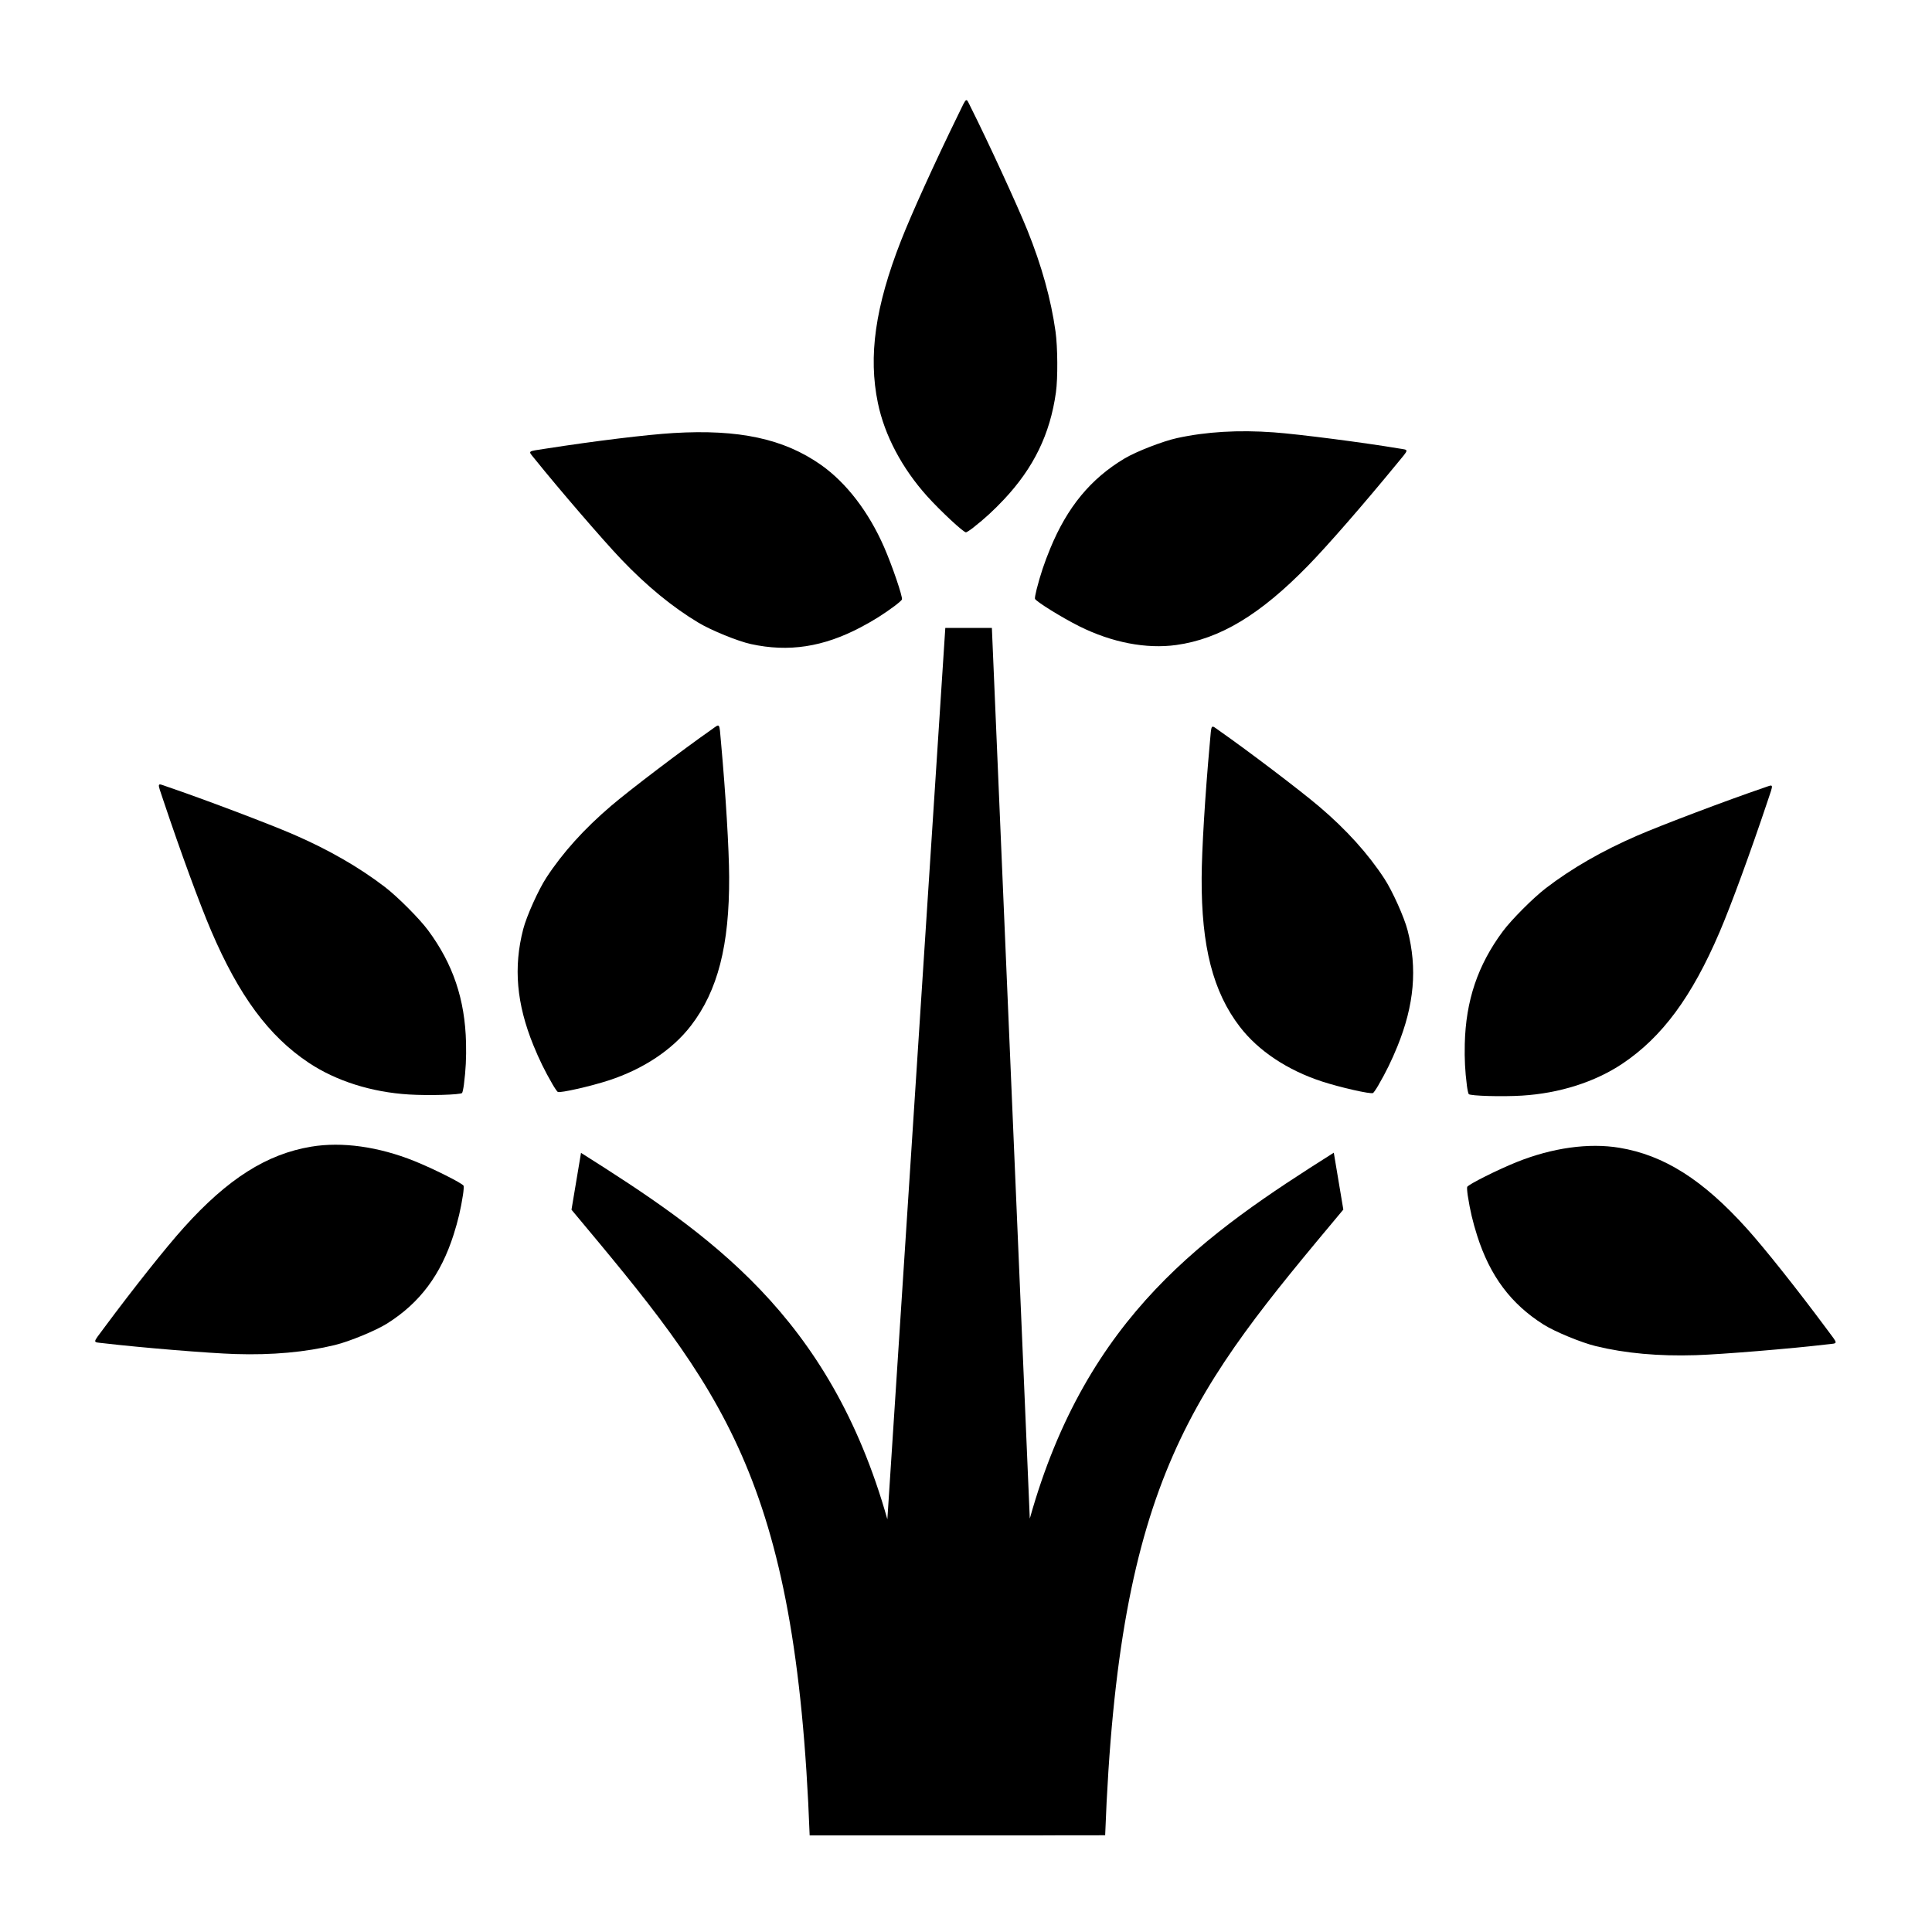
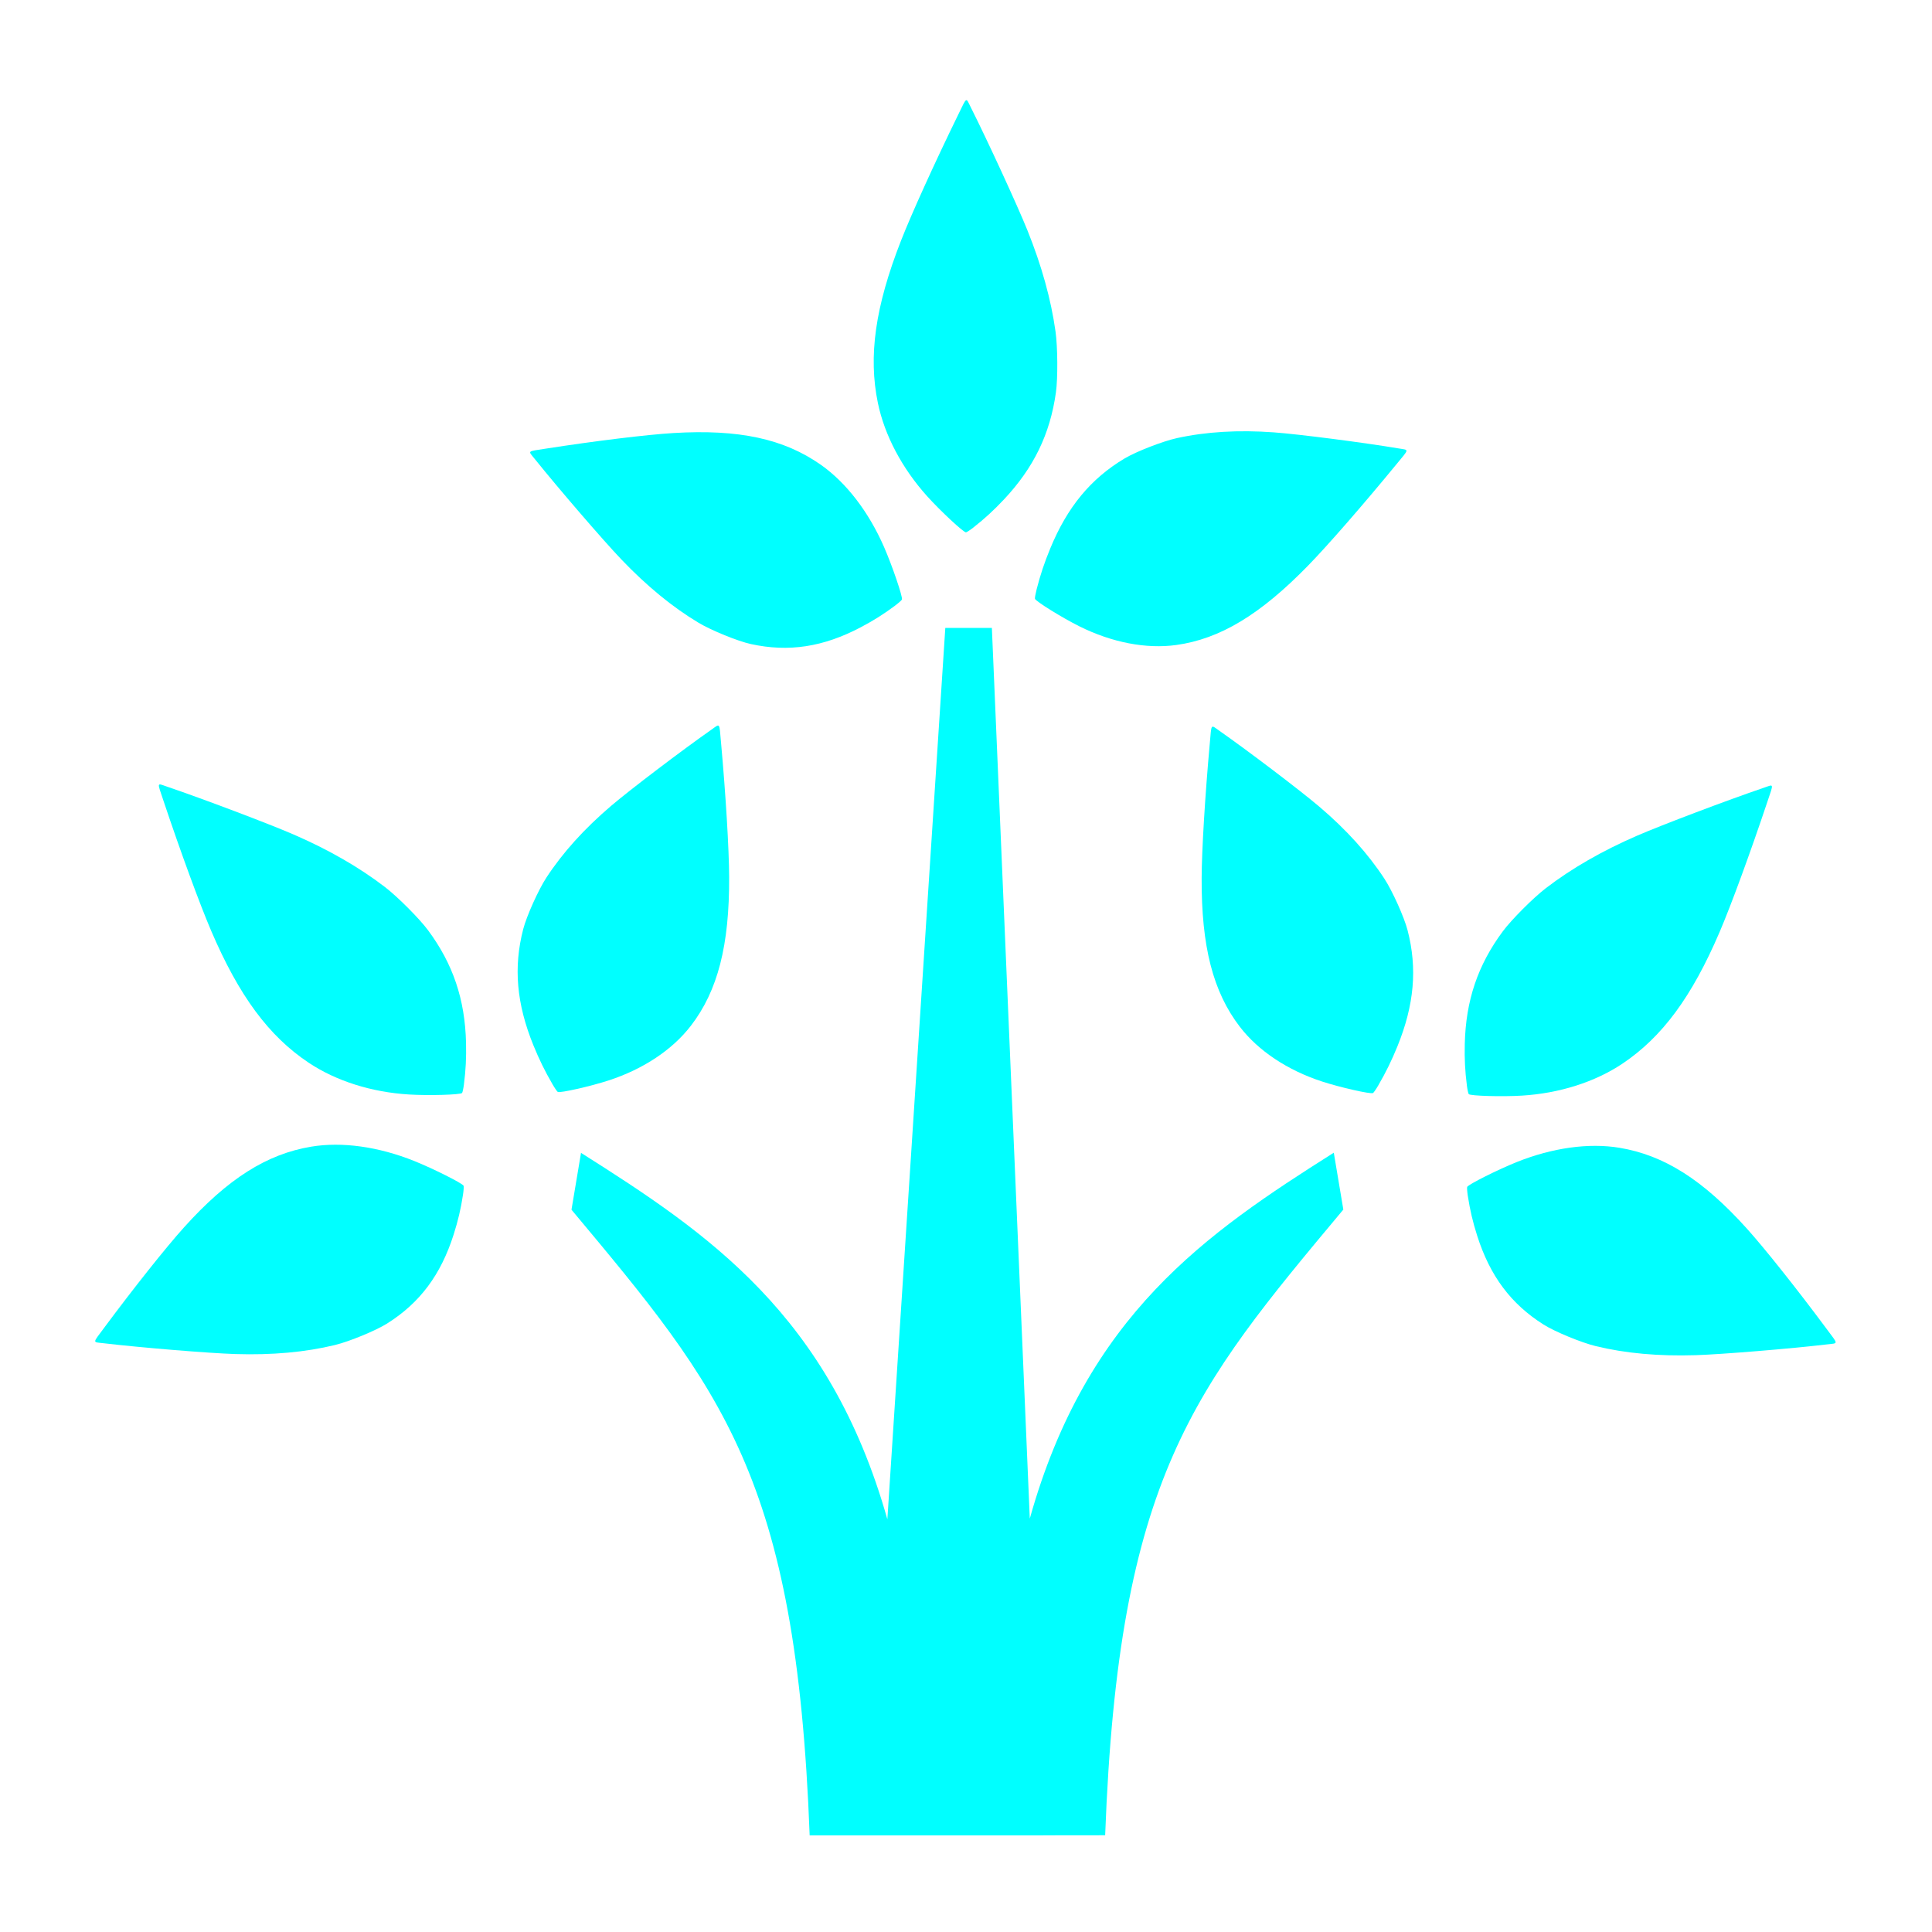
<svg xmlns="http://www.w3.org/2000/svg" width="400" height="400" viewBox="0 0 105.833 105.833" version="1.1" id="svg8">
  <defs id="defs2" />
  <g id="layer1" transform="translate(0,-191.1667)">
-     <g id="g1020" style="fill:#000000;fill-opacity:1;stroke:none">
-       <path id="path853-0" d="m 56.786,223.446 c 0.202,-0.79 0.425,-1.457 0.746,-2.235 0.935,-2.269 2.215,-3.82 4.066,-4.927 0.636,-0.381 2.098,-0.949 2.881,-1.12 1.599,-0.349 3.365,-0.454 5.298,-0.313 1.369,0.099 4.905,0.555 6.859,0.883 0.557,0.094 0.572,-0.001 -0.128,0.85 -1.837,2.238 -3.788,4.476 -4.861,5.575 -2.618,2.683 -4.819,4.008 -7.211,4.34 -1.644,0.228 -3.526,-0.135 -5.311,-1.024 -0.94,-0.469 -2.384,-1.364 -2.431,-1.508 -0.013,-0.039 0.029,-0.273 0.092,-0.52 z" style="opacity:1;fill:#000000;fill-opacity:1;fill-rule:nonzero;stroke:none;stroke-width:0.043;stroke-opacity:0" />
-       <path id="path853-3-3-0" d="m 49.033,224.342 c -0.619,0.463 -1.182,0.817 -1.886,1.188 -2.051,1.081 -3.943,1.37 -6.013,0.918 -0.712,-0.155 -2.166,-0.747 -2.866,-1.166 -1.43,-0.856 -2.845,-2.017 -4.242,-3.482 -0.99,-1.038 -3.431,-3.871 -4.735,-5.495 -0.372,-0.463 -0.439,-0.4 0.598,-0.561 2.723,-0.424 5.535,-0.767 7.002,-0.856 3.584,-0.216 6.049,0.315 8.076,1.741 1.394,0.98 2.622,2.58 3.466,4.515 0.445,1.02 1.024,2.72 0.975,2.863 -0.013,0.039 -0.183,0.189 -0.376,0.334 z" style="opacity:1;fill:#000000;fill-opacity:1;fill-rule:nonzero;stroke:none;stroke-width:0.043;stroke-opacity:0" />
-       <path id="path853-3-8" d="m 53.329,220.056 c 0.61,-0.478 1.107,-0.935 1.667,-1.53 1.631,-1.737 2.527,-3.581 2.846,-5.861 0.11,-0.784 0.098,-2.48 -0.022,-3.342 -0.247,-1.762 -0.761,-3.611 -1.542,-5.548 -0.554,-1.372 -2.154,-4.848 -3.105,-6.742 -0.271,-0.54 -0.194,-0.588 -0.687,0.422 -1.296,2.652 -2.553,5.422 -3.131,6.899 -1.412,3.607 -1.798,6.321 -1.265,8.89 0.366,1.767 1.322,3.575 2.697,5.104 0.725,0.806 1.989,1.982 2.128,1.98 0.038,-4.5e-4 0.225,-0.123 0.416,-0.272 z" style="opacity:1;fill:#000000;fill-opacity:1;fill-rule:nonzero;stroke:none;stroke-width:0.043;stroke-opacity:0" />
-       <path id="path834-0-8-1" transform="matrix(0.2645833,0,0,0.2645833,0,191.1667)" d="M 195.715 130 L 183.719 314.557 C 171.764 272.262 146.678 255.369 120.293 238.686 L 118.32 250.457 C 149.392 287.66 164.855 305.757 167.631 380 L 179.465 380 L 191 380 L 216 380 L 216 379.986 L 228.811 379.971 C 231.586 305.727 247.049 287.629 278.121 250.426 L 276.148 238.654 C 249.792 255.32 225.014 272.209 213.207 314.412 L 205.357 130 L 195.715 130 z " style="fill:#000000;fill-opacity:1;stroke:none;stroke-width:0.682px;stroke-linecap:butt;stroke-linejoin:miter;stroke-opacity:1" />
-       <path id="path853-0-0" d="m 30.257,250.545 c -0.41,-0.705 -0.719,-1.336 -1.037,-2.116 -0.925,-2.273 -1.101,-4.276 -0.559,-6.364 0.186,-0.718 0.829,-2.148 1.267,-2.82 0.895,-1.371 2.08,-2.684 3.555,-3.94 1.045,-0.89 3.885,-3.046 5.507,-4.182 0.463,-0.324 0.407,-0.402 0.505,0.696 0.261,2.883 0.44,5.847 0.447,7.383 0.017,3.749 -0.622,6.237 -2.094,8.152 -1.012,1.316 -2.607,2.378 -4.503,2.996 -0.999,0.326 -2.656,0.7 -2.79,0.631 -0.036,-0.019 -0.171,-0.215 -0.299,-0.435 z" style="opacity:1;fill:#000000;fill-opacity:1;fill-rule:nonzero;stroke:none;stroke-width:0.043;stroke-opacity:0" />
-       <path id="path853-3-3-0-3" d="m 25.361,256.622 c -0.117,0.764 -0.269,1.412 -0.51,2.17 -0.703,2.209 -1.849,3.743 -3.641,4.873 -0.616,0.389 -2.067,0.987 -2.86,1.18 -1.62,0.394 -3.442,0.559 -5.466,0.495 -1.434,-0.045 -5.161,-0.351 -7.229,-0.594 -0.59,-0.069 -0.593,0.023 0.032,-0.82 1.643,-2.212 3.406,-4.43 4.39,-5.522 2.402,-2.668 4.532,-4.019 6.977,-4.425 1.681,-0.279 3.679,-5.8e-4 5.638,0.786 1.032,0.415 2.638,1.22 2.703,1.356 0.018,0.037 0.003,0.263 -0.034,0.502 z" style="opacity:1;fill:#000000;fill-opacity:1;fill-rule:nonzero;stroke:none;stroke-width:0.043;stroke-opacity:0" />
-       <path id="path853-3-8-4" d="m 25.415,250.554 c 0.099,-0.768 0.133,-1.443 0.114,-2.26 -0.056,-2.382 -0.712,-4.324 -2.084,-6.173 -0.472,-0.636 -1.669,-1.836 -2.361,-2.366 -1.412,-1.082 -3.076,-2.04 -4.991,-2.871 -1.357,-0.589 -4.936,-1.943 -6.942,-2.626 -0.572,-0.195 -0.55,-0.283 -0.193,0.783 0.937,2.799 1.985,5.654 2.609,7.113 1.524,3.561 3.153,5.765 5.335,7.223 1.5,1.002 3.45,1.621 5.503,1.745 1.081,0.066 2.808,0.017 2.906,-0.082 0.027,-0.027 0.074,-0.246 0.105,-0.486 z" style="opacity:1;fill:#000000;fill-opacity:1;fill-rule:nonzero;stroke:none;stroke-width:0.043;stroke-opacity:0" />
-       <path id="path853-0-0-9" d="m 75.51,250.606 c 0.41,-0.705 0.719,-1.336 1.037,-2.116 0.925,-2.273 1.101,-4.276 0.559,-6.364 -0.186,-0.718 -0.829,-2.148 -1.267,-2.82 -0.895,-1.371 -2.08,-2.684 -3.555,-3.94 -1.045,-0.89 -3.885,-3.046 -5.507,-4.182 -0.463,-0.324 -0.407,-0.402 -0.505,0.696 -0.261,2.883 -0.44,5.847 -0.447,7.383 -0.017,3.749 0.622,6.237 2.094,8.152 1.012,1.316 2.607,2.378 4.503,2.996 0.999,0.326 2.656,0.7 2.79,0.631 0.036,-0.019 0.171,-0.215 0.299,-0.435 z" style="opacity:1;fill:#000000;fill-opacity:1;fill-rule:nonzero;stroke:none;stroke-width:0.043;stroke-opacity:0" />
-       <path id="path853-3-3-0-3-6" d="m 80.407,256.684 c 0.117,0.764 0.269,1.412 0.51,2.17 0.703,2.209 1.849,3.743 3.641,4.873 0.616,0.389 2.067,0.987 2.86,1.18 1.62,0.394 3.442,0.559 5.466,0.495 1.434,-0.045 5.161,-0.351 7.229,-0.594 0.59,-0.069 0.593,0.023 -0.033,-0.82 -1.643,-2.212 -3.406,-4.43 -4.39,-5.522 -2.402,-2.668 -4.532,-4.019 -6.977,-4.425 -1.681,-0.279 -3.679,-5.8e-4 -5.638,0.786 -1.032,0.415 -2.638,1.22 -2.703,1.356 -0.018,0.037 -0.002,0.263 0.034,0.502 z" style="opacity:1;fill:#000000;fill-opacity:1;fill-rule:nonzero;stroke:none;stroke-width:0.043;stroke-opacity:0" />
-       <path id="path853-3-8-4-9" d="m 80.353,250.616 c -0.099,-0.768 -0.133,-1.443 -0.114,-2.26 0.056,-2.382 0.712,-4.324 2.084,-6.173 0.472,-0.636 1.669,-1.836 2.361,-2.366 1.412,-1.082 3.076,-2.04 4.991,-2.871 1.357,-0.589 4.936,-1.943 6.942,-2.626 0.572,-0.195 0.55,-0.283 0.193,0.783 -0.937,2.799 -1.985,5.654 -2.609,7.113 -1.524,3.561 -3.153,5.765 -5.335,7.223 -1.5,1.002 -3.45,1.621 -5.503,1.745 -1.081,0.066 -2.808,0.017 -2.906,-0.082 -0.027,-0.027 -0.074,-0.246 -0.105,-0.486 z" style="opacity:1;fill:#000000;fill-opacity:1;fill-rule:nonzero;stroke:none;stroke-width:0.043;stroke-opacity:0" />
+     <g id="g1020" style="fill:#00ffff;fill-opacity:1;stroke:none">
+       <path id="path853-0" d="m 56.786,223.446 c 0.202,-0.79 0.425,-1.457 0.746,-2.235 0.935,-2.269 2.215,-3.82 4.066,-4.927 0.636,-0.381 2.098,-0.949 2.881,-1.12 1.599,-0.349 3.365,-0.454 5.298,-0.313 1.369,0.099 4.905,0.555 6.859,0.883 0.557,0.094 0.572,-0.001 -0.128,0.85 -1.837,2.238 -3.788,4.476 -4.861,5.575 -2.618,2.683 -4.819,4.008 -7.211,4.34 -1.644,0.228 -3.526,-0.135 -5.311,-1.024 -0.94,-0.469 -2.384,-1.364 -2.431,-1.508 -0.013,-0.039 0.029,-0.273 0.092,-0.52 z" style="opacity:1;fill:#00ffff;fill-opacity:1;fill-rule:nonzero;stroke:none;stroke-width:0.043;stroke-opacity:0" />
+       <path id="path853-3-3-0" d="m 49.033,224.342 c -0.619,0.463 -1.182,0.817 -1.886,1.188 -2.051,1.081 -3.943,1.37 -6.013,0.918 -0.712,-0.155 -2.166,-0.747 -2.866,-1.166 -1.43,-0.856 -2.845,-2.017 -4.242,-3.482 -0.99,-1.038 -3.431,-3.871 -4.735,-5.495 -0.372,-0.463 -0.439,-0.4 0.598,-0.561 2.723,-0.424 5.535,-0.767 7.002,-0.856 3.584,-0.216 6.049,0.315 8.076,1.741 1.394,0.98 2.622,2.58 3.466,4.515 0.445,1.02 1.024,2.72 0.975,2.863 -0.013,0.039 -0.183,0.189 -0.376,0.334 z" style="opacity:1;fill:#00ffff;fill-opacity:1;fill-rule:nonzero;stroke:none;stroke-width:0.043;stroke-opacity:0" />
+       <path id="path853-3-8" d="m 53.329,220.056 c 0.61,-0.478 1.107,-0.935 1.667,-1.53 1.631,-1.737 2.527,-3.581 2.846,-5.861 0.11,-0.784 0.098,-2.48 -0.022,-3.342 -0.247,-1.762 -0.761,-3.611 -1.542,-5.548 -0.554,-1.372 -2.154,-4.848 -3.105,-6.742 -0.271,-0.54 -0.194,-0.588 -0.687,0.422 -1.296,2.652 -2.553,5.422 -3.131,6.899 -1.412,3.607 -1.798,6.321 -1.265,8.89 0.366,1.767 1.322,3.575 2.697,5.104 0.725,0.806 1.989,1.982 2.128,1.98 0.038,-4.5e-4 0.225,-0.123 0.416,-0.272 z" style="opacity:1;fill:#00ffff;fill-opacity:1;fill-rule:nonzero;stroke:none;stroke-width:0.043;stroke-opacity:0" />
+       <path id="path834-0-8-1" transform="matrix(0.2645833,0,0,0.2645833,0,191.1667)" d="M 195.715 130 L 183.719 314.557 C 171.764 272.262 146.678 255.369 120.293 238.686 L 118.32 250.457 C 149.392 287.66 164.855 305.757 167.631 380 L 179.465 380 L 191 380 L 216 380 L 216 379.986 L 228.811 379.971 C 231.586 305.727 247.049 287.629 278.121 250.426 L 276.148 238.654 C 249.792 255.32 225.014 272.209 213.207 314.412 L 205.357 130 L 195.715 130 z " style="fill:#00ffff;fill-opacity:1;stroke:none;stroke-width:0.682px;stroke-linecap:butt;stroke-linejoin:miter;stroke-opacity:1" />
+       <path id="path853-0-0" d="m 30.257,250.545 c -0.41,-0.705 -0.719,-1.336 -1.037,-2.116 -0.925,-2.273 -1.101,-4.276 -0.559,-6.364 0.186,-0.718 0.829,-2.148 1.267,-2.82 0.895,-1.371 2.08,-2.684 3.555,-3.94 1.045,-0.89 3.885,-3.046 5.507,-4.182 0.463,-0.324 0.407,-0.402 0.505,0.696 0.261,2.883 0.44,5.847 0.447,7.383 0.017,3.749 -0.622,6.237 -2.094,8.152 -1.012,1.316 -2.607,2.378 -4.503,2.996 -0.999,0.326 -2.656,0.7 -2.79,0.631 -0.036,-0.019 -0.171,-0.215 -0.299,-0.435 z" style="opacity:1;fill:#00ffff;fill-opacity:1;fill-rule:nonzero;stroke:none;stroke-width:0.043;stroke-opacity:0" />
+       <path id="path853-3-3-0-3" d="m 25.361,256.622 c -0.117,0.764 -0.269,1.412 -0.51,2.17 -0.703,2.209 -1.849,3.743 -3.641,4.873 -0.616,0.389 -2.067,0.987 -2.86,1.18 -1.62,0.394 -3.442,0.559 -5.466,0.495 -1.434,-0.045 -5.161,-0.351 -7.229,-0.594 -0.59,-0.069 -0.593,0.023 0.032,-0.82 1.643,-2.212 3.406,-4.43 4.39,-5.522 2.402,-2.668 4.532,-4.019 6.977,-4.425 1.681,-0.279 3.679,-5.8e-4 5.638,0.786 1.032,0.415 2.638,1.22 2.703,1.356 0.018,0.037 0.003,0.263 -0.034,0.502 z" style="opacity:1;fill:#00ffff;fill-opacity:1;fill-rule:nonzero;stroke:none;stroke-width:0.043;stroke-opacity:0" />
+       <path id="path853-3-8-4" d="m 25.415,250.554 c 0.099,-0.768 0.133,-1.443 0.114,-2.26 -0.056,-2.382 -0.712,-4.324 -2.084,-6.173 -0.472,-0.636 -1.669,-1.836 -2.361,-2.366 -1.412,-1.082 -3.076,-2.04 -4.991,-2.871 -1.357,-0.589 -4.936,-1.943 -6.942,-2.626 -0.572,-0.195 -0.55,-0.283 -0.193,0.783 0.937,2.799 1.985,5.654 2.609,7.113 1.524,3.561 3.153,5.765 5.335,7.223 1.5,1.002 3.45,1.621 5.503,1.745 1.081,0.066 2.808,0.017 2.906,-0.082 0.027,-0.027 0.074,-0.246 0.105,-0.486 z" style="opacity:1;fill:#00ffff;fill-opacity:1;fill-rule:nonzero;stroke:none;stroke-width:0.043;stroke-opacity:0" />
+       <path id="path853-0-0-9" d="m 75.51,250.606 c 0.41,-0.705 0.719,-1.336 1.037,-2.116 0.925,-2.273 1.101,-4.276 0.559,-6.364 -0.186,-0.718 -0.829,-2.148 -1.267,-2.82 -0.895,-1.371 -2.08,-2.684 -3.555,-3.94 -1.045,-0.89 -3.885,-3.046 -5.507,-4.182 -0.463,-0.324 -0.407,-0.402 -0.505,0.696 -0.261,2.883 -0.44,5.847 -0.447,7.383 -0.017,3.749 0.622,6.237 2.094,8.152 1.012,1.316 2.607,2.378 4.503,2.996 0.999,0.326 2.656,0.7 2.79,0.631 0.036,-0.019 0.171,-0.215 0.299,-0.435 z" style="opacity:1;fill:#00ffff;fill-opacity:1;fill-rule:nonzero;stroke:none;stroke-width:0.043;stroke-opacity:0" />
+       <path id="path853-3-3-0-3-6" d="m 80.407,256.684 c 0.117,0.764 0.269,1.412 0.51,2.17 0.703,2.209 1.849,3.743 3.641,4.873 0.616,0.389 2.067,0.987 2.86,1.18 1.62,0.394 3.442,0.559 5.466,0.495 1.434,-0.045 5.161,-0.351 7.229,-0.594 0.59,-0.069 0.593,0.023 -0.033,-0.82 -1.643,-2.212 -3.406,-4.43 -4.39,-5.522 -2.402,-2.668 -4.532,-4.019 -6.977,-4.425 -1.681,-0.279 -3.679,-5.8e-4 -5.638,0.786 -1.032,0.415 -2.638,1.22 -2.703,1.356 -0.018,0.037 -0.002,0.263 0.034,0.502 z" style="opacity:1;fill:#00ffff;fill-opacity:1;fill-rule:nonzero;stroke:none;stroke-width:0.043;stroke-opacity:0" />
+       <path id="path853-3-8-4-9" d="m 80.353,250.616 c -0.099,-0.768 -0.133,-1.443 -0.114,-2.26 0.056,-2.382 0.712,-4.324 2.084,-6.173 0.472,-0.636 1.669,-1.836 2.361,-2.366 1.412,-1.082 3.076,-2.04 4.991,-2.871 1.357,-0.589 4.936,-1.943 6.942,-2.626 0.572,-0.195 0.55,-0.283 0.193,0.783 -0.937,2.799 -1.985,5.654 -2.609,7.113 -1.524,3.561 -3.153,5.765 -5.335,7.223 -1.5,1.002 -3.45,1.621 -5.503,1.745 -1.081,0.066 -2.808,0.017 -2.906,-0.082 -0.027,-0.027 -0.074,-0.246 -0.105,-0.486 z" style="opacity:1;fill:#00ffff;fill-opacity:1;fill-rule:nonzero;stroke:none;stroke-width:0.043;stroke-opacity:0" />
    </g>
  </g>
</svg>
